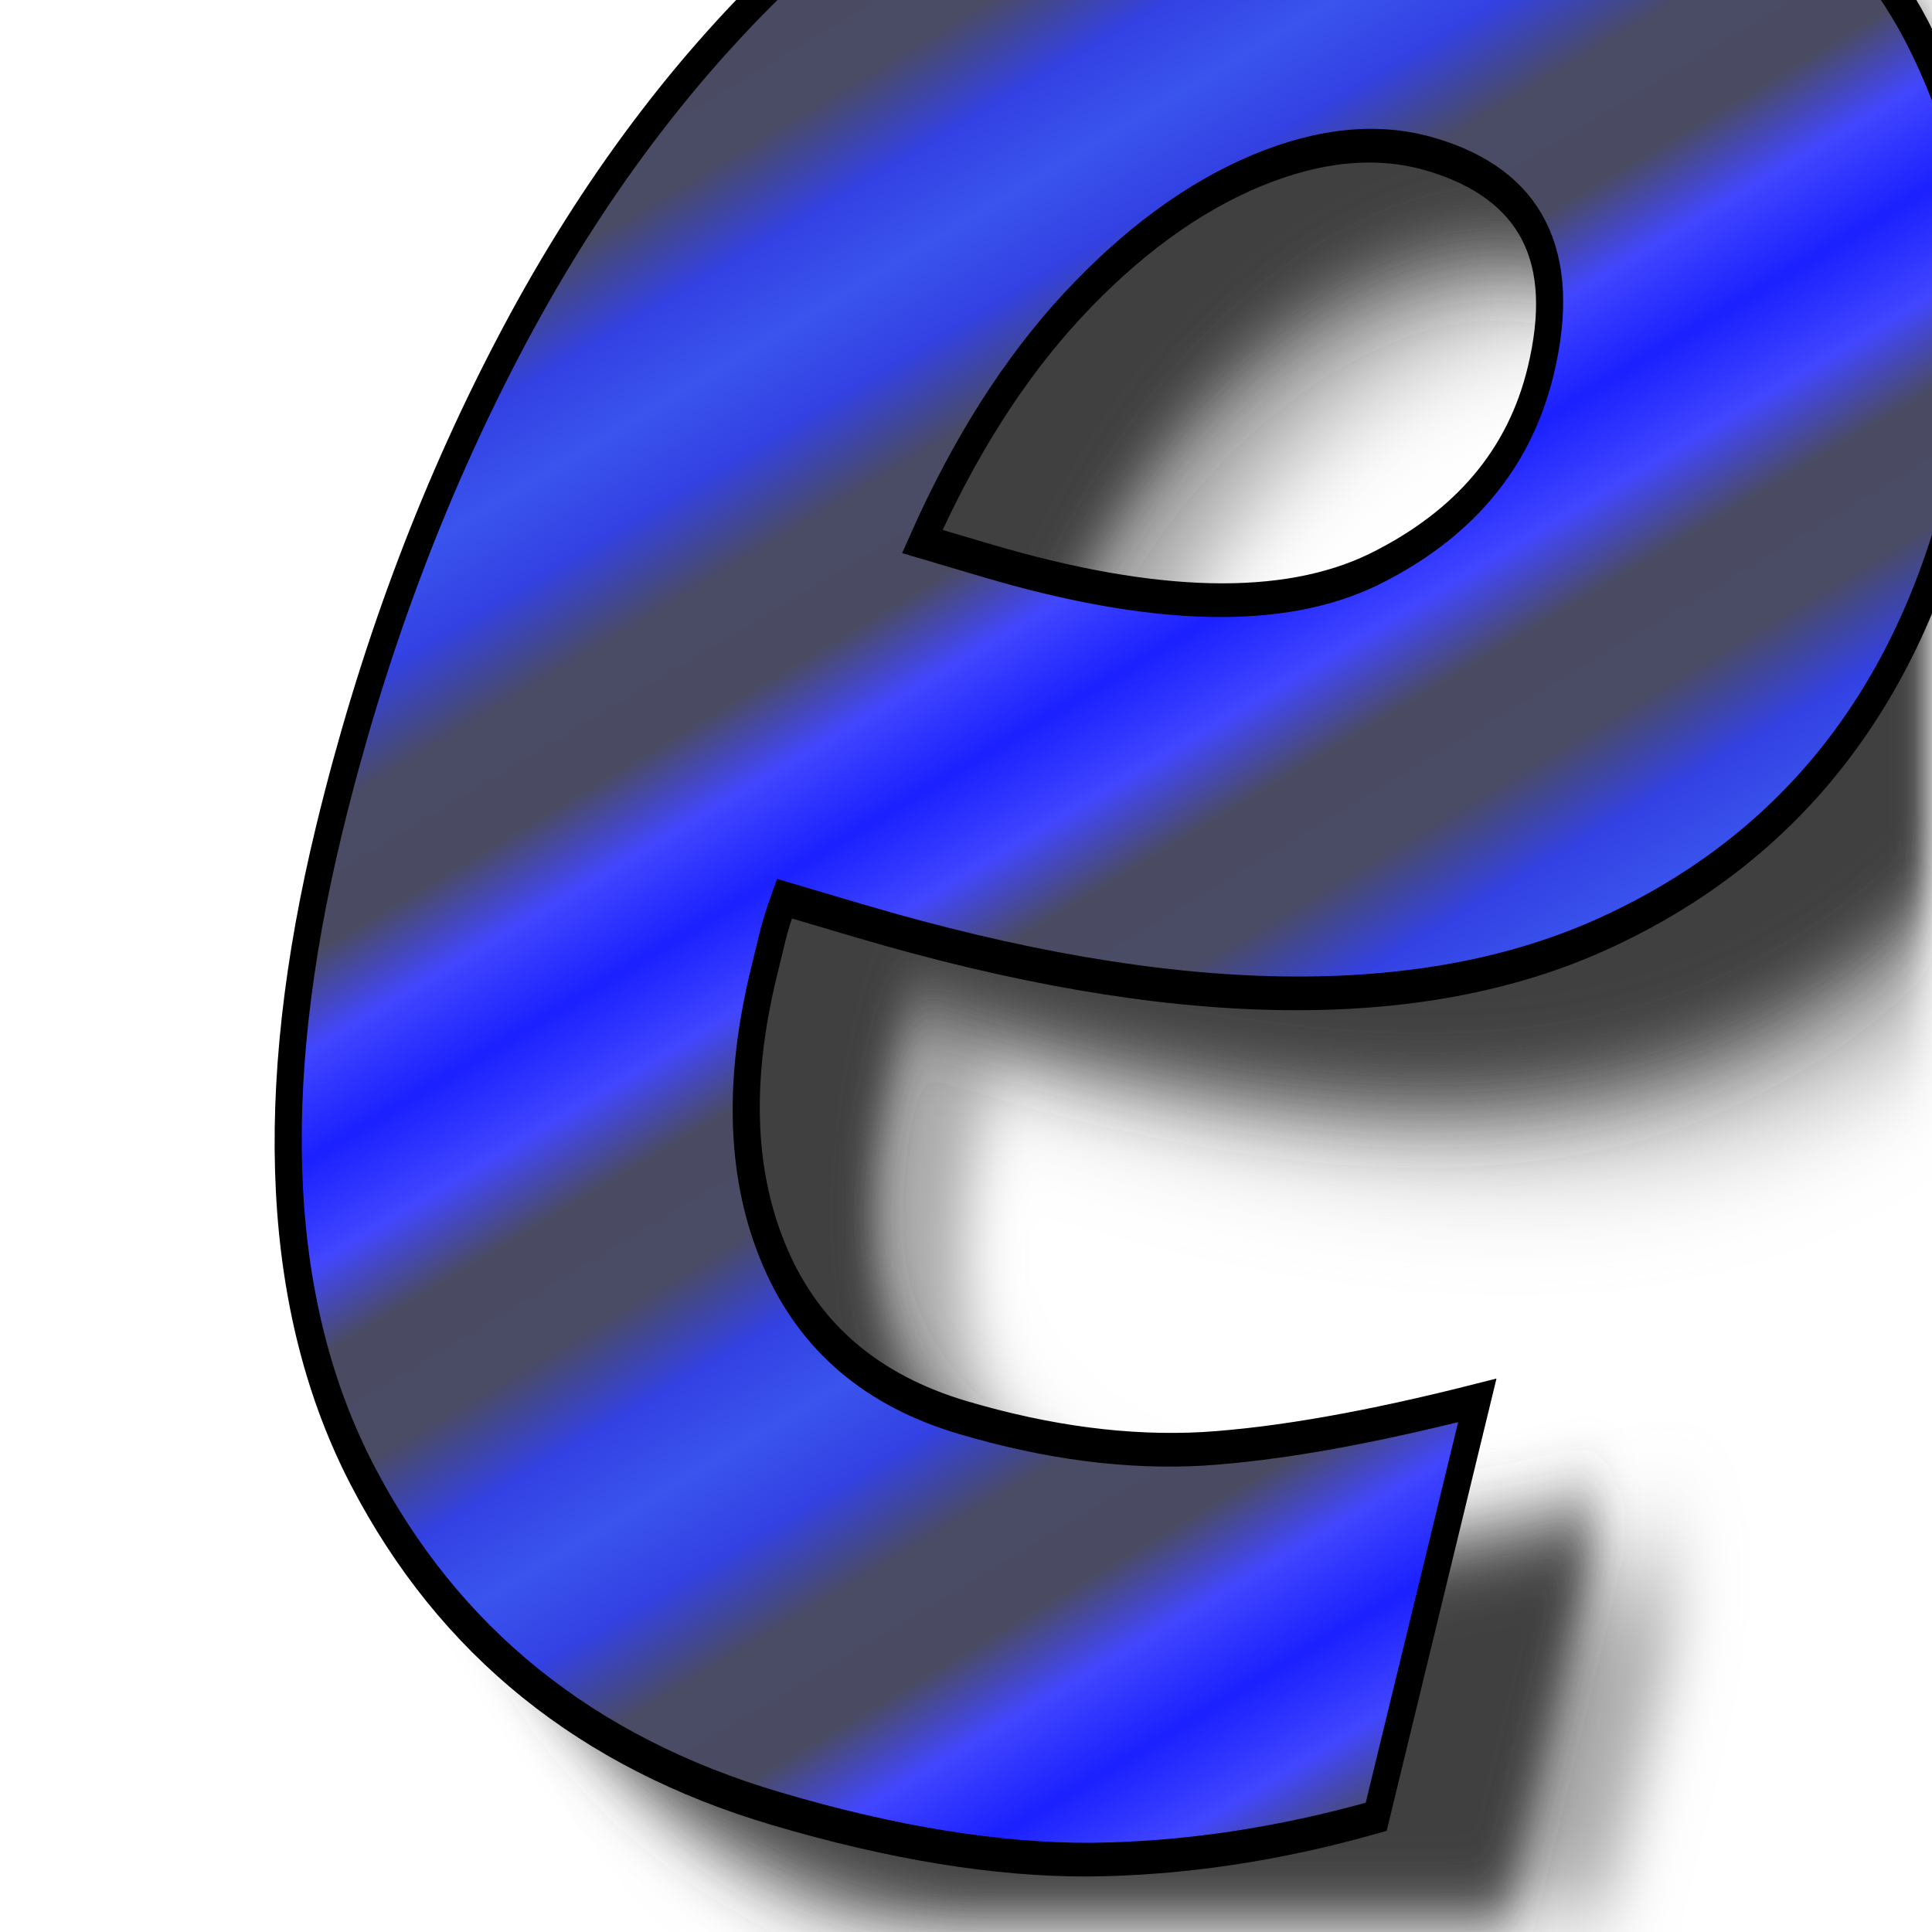
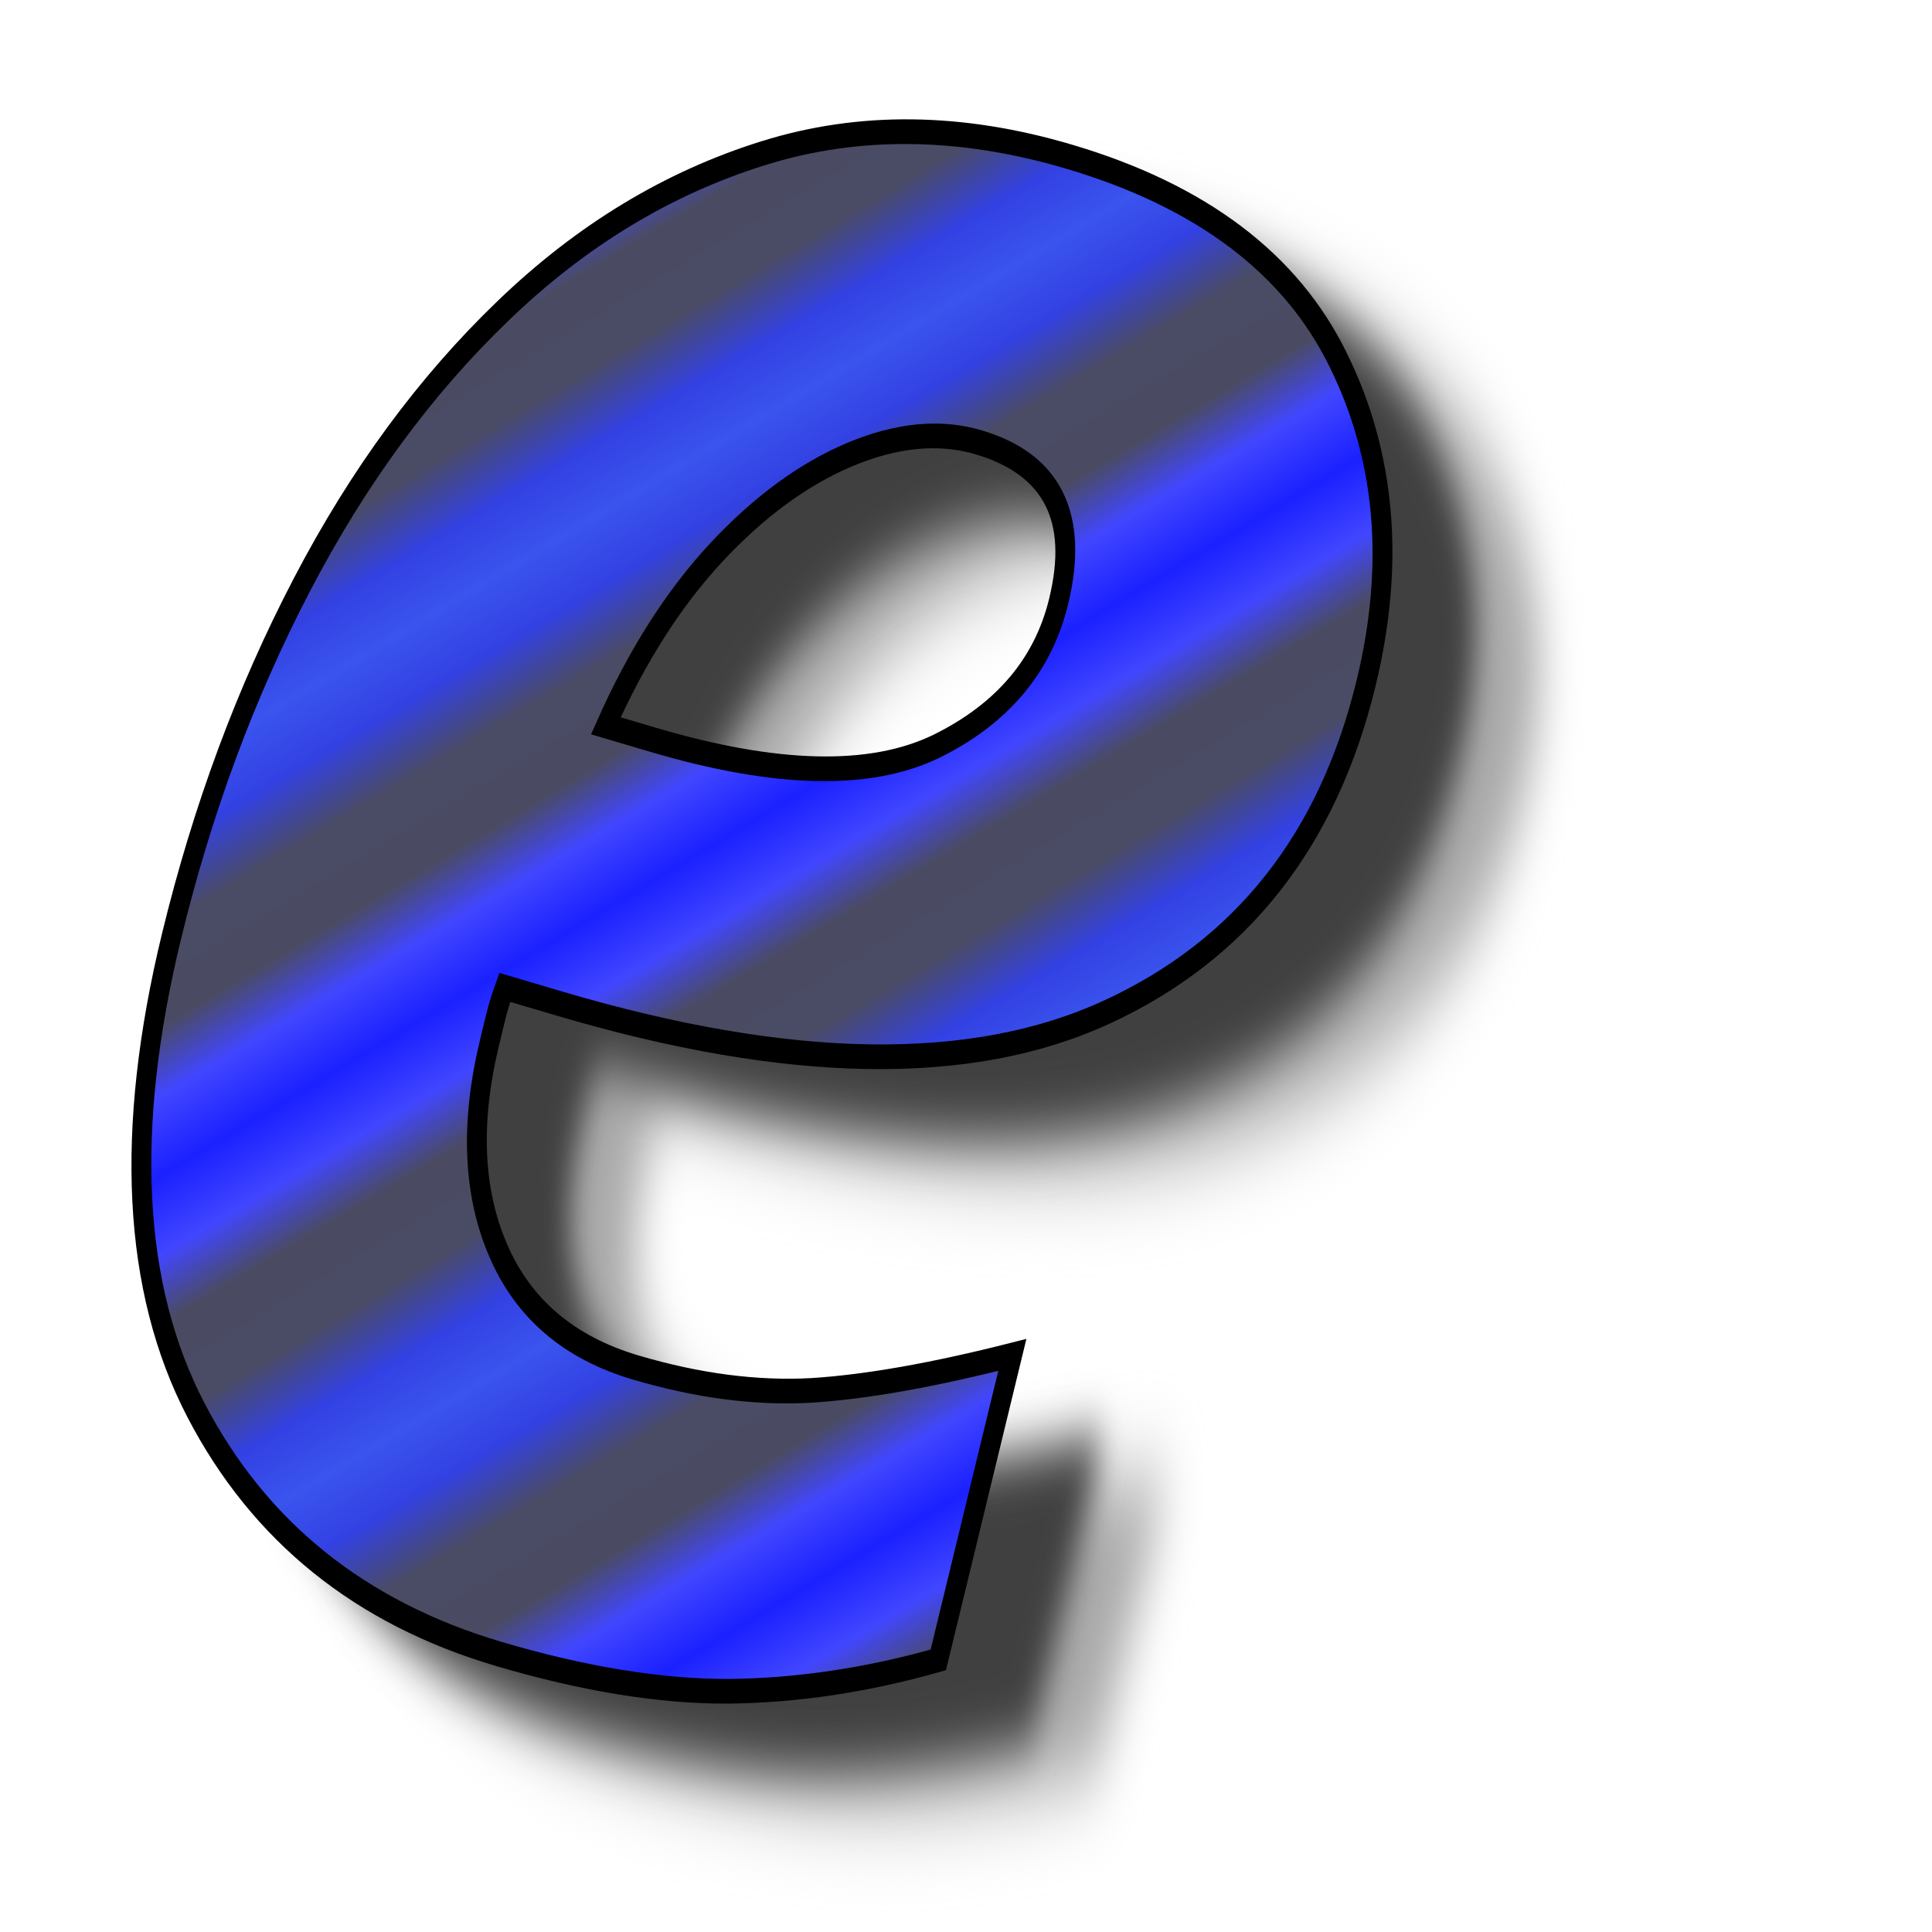
- <svg xmlns="http://www.w3.org/2000/svg" xmlns:ns1="http://www.openswatchbook.org/uri/2009/osb" xmlns:xlink="http://www.w3.org/1999/xlink" width="32px" height="32px" id="svg2985" version="1.1">
+ <svg xmlns="http://www.w3.org/2000/svg" xmlns:xlink="http://www.w3.org/1999/xlink" version="1.1" width="32" height="32" id="svg2985">
  <defs id="defs2987">
    <linearGradient id="linearGradient5535">
-       <stop style="stop-color:#1b21ff;stop-opacity:1;" offset="0" id="stop5537" />
-       <stop id="stop5549" offset="0.2" style="stop-color:#4146ff;stop-opacity:1;" />
-       <stop id="stop5547" offset="0.374" style="stop-color:#4a4b63;stop-opacity:1;" />
-       <stop id="stop5539" offset="0.619" style="stop-color:#4a4b64;stop-opacity:1;" />
-       <stop style="stop-color:#3341e3;stop-opacity:1;" offset="0.818" id="stop5541" />
-       <stop style="stop-color:#3a54ee;stop-opacity:1;" offset="1" id="stop5543" />
+       <stop id="stop5537" style="stop-color:#1b21ff;stop-opacity:1" offset="0" />
+       <stop id="stop5549" style="stop-color:#4146ff;stop-opacity:1" offset="0.2" />
+       <stop id="stop5547" style="stop-color:#4a4b63;stop-opacity:1" offset="0.374" />
+       <stop id="stop5539" style="stop-color:#4a4b64;stop-opacity:1" offset="0.619" />
+       <stop id="stop5541" style="stop-color:#3341e3;stop-opacity:1" offset="0.818" />
+       <stop id="stop5543" style="stop-color:#3a54ee;stop-opacity:1" offset="1" />
    </linearGradient>
-     <linearGradient id="linearGradient5525">
-       <stop style="stop-color:#1b21ff;stop-opacity:1;" offset="0" id="stop5527" />
-       <stop id="stop5529" offset="0.347" style="stop-color:#7174e2;stop-opacity:1;" />
-       <stop style="stop-color:#4750b4;stop-opacity:1;" offset="0.584" id="stop5531" />
-       <stop style="stop-color:#1e2d86;stop-opacity:1;" offset="1" id="stop5533" />
-     </linearGradient>
-     <linearGradient id="linearGradient4024">
-       <stop id="stop4038" offset="0" style="stop-color:#3138fe;stop-opacity:0.122;" />
-       <stop style="stop-color:#3138fe;stop-opacity:0;" offset="1" id="stop4028" />
-     </linearGradient>
-     <linearGradient id="linearGradient3998">
-       <stop id="stop4000" offset="0" style="stop-color:#1b21ff;stop-opacity:1;" />
-       <stop style="stop-color:#6e72f9;stop-opacity:1;" offset="0.25" id="stop5545" />
-       <stop style="stop-color:#c2c4f3;stop-opacity:1;" offset="0.5" id="stop5504" />
-       <stop id="stop5523" offset="0.75" style="stop-color:#c1c4e7;stop-opacity:1;" />
-       <stop id="stop4002" offset="1" style="stop-color:#1e2d86;stop-opacity:1;" />
-     </linearGradient>
-     <linearGradient id="linearGradient3906" ns1:paint="solid">
-       <stop style="stop-color:#000000;stop-opacity:1;" offset="0" id="stop3908" />
-     </linearGradient>
-     <linearGradient id="linearGradient3876">
-       <stop style="stop-color:#9da8cb;stop-opacity:1;" offset="0" id="stop3878" />
-       <stop id="stop3888" offset="0.125" style="stop-color:#929ec2;stop-opacity:0.875;" />
-       <stop id="stop3886" offset="0.25" style="stop-color:#8894ba;stop-opacity:0.749;" />
-       <stop id="stop3884" offset="0.5" style="stop-color:#7380aa;stop-opacity:0.498;" />
-       <stop style="stop-color:#495889;stop-opacity:0;" offset="1" id="stop3880" />
-     </linearGradient>
-     <filter id="filter3932">
+     <filter color-interpolation-filters="sRGB" id="filter3932">
      <feGaussianBlur stdDeviation="0.504" id="feGaussianBlur3934" />
    </filter>
-     <filter id="filter3976">
+     <filter color-interpolation-filters="sRGB" id="filter3976">
      <feGaussianBlur stdDeviation="0.756" id="feGaussianBlur3978" />
    </filter>
-     <linearGradient xlink:href="#linearGradient3998" id="linearGradient5502" x1="7.741" y1="9.392" x2="31.235" y2="9.392" gradientUnits="userSpaceOnUse" spreadMethod="reflect" />
-     <linearGradient xlink:href="#linearGradient3998" id="linearGradient5519" x1="-15.68" y1="31.174" x2="-13.523" y2="33.674" gradientUnits="userSpaceOnUse" spreadMethod="reflect" />
-     <linearGradient xlink:href="#linearGradient5535" id="linearGradient5521" gradientUnits="userSpaceOnUse" spreadMethod="reflect" x1="12.941" y1="13.271" x2="17.708" y2="19.038" />
+     <linearGradient x1="12.941" y1="13.271" x2="17.708" y2="19.038" id="linearGradient5521" xlink:href="#linearGradient5535" gradientUnits="userSpaceOnUse" spreadMethod="reflect" />
  </defs>
-   <g id="layer1">
-     <g id="g5551">
-       <text transform="matrix(0.8546144,0.2527132,-0.2628957,1.08277,8.794834,-3.266667)" id="text3788" y="28.347" x="2.927" style="font-size:57.331px;font-style:italic;font-variant:normal;font-weight:bold;font-stretch:normal;text-align:start;line-height:125%;letter-spacing:0px;word-spacing:0px;writing-mode:lr-tb;text-anchor:start;fill:#aaaaaa;fill-opacity:1;stroke:none;filter:url(#filter3976);font-family:Gentium Book Basic;-inkscape-font-specification:Gentium Book Basic Bold Italic" xml:space="preserve">
-         <tspan y="28.347" x="2.927" id="tspan3790">e</tspan>
+   <g transform="translate(-7.420842,-1.749474)" id="layer1">
+     <g transform="matrix(0.7324388,0,0,0.7324388,6.266518,7.202043)" id="g5551">
+       <text x="2.927" y="28.347" transform="matrix(0.8546144,0.2527132,-0.2628957,1.08277,8.794834,-3.266667)" id="text3788" xml:space="preserve" style="font-size:57.331px;font-style:italic;font-variant:normal;font-weight:bold;font-stretch:normal;text-align:start;line-height:125%;letter-spacing:0px;word-spacing:0px;writing-mode:lr-tb;text-anchor:start;fill:#aaaaaa;fill-opacity:1;stroke:none;filter:url(#filter3976);font-family:Gentium Book Basic;-inkscape-font-specification:Gentium Book Basic Bold Italic">
+         <tspan x="2.927" y="28.347" id="tspan3790">e</tspan>
      </text>
-       <text xml:space="preserve" style="font-size:57.331px;font-style:italic;font-variant:normal;font-weight:bold;font-stretch:normal;text-align:start;line-height:125%;letter-spacing:0px;word-spacing:0px;writing-mode:lr-tb;text-anchor:start;fill:#404040;fill-opacity:1;stroke:none;filter:url(#filter3932);font-family:Gentium Book Basic;-inkscape-font-specification:Gentium Book Basic Bold Italic" x="1.109" y="27.347" id="text3016" transform="matrix(0.8546144,0.2527132,-0.2628957,1.08277,8.619543,-2.544707)">
-         <tspan id="tspan3018" x="1.109" y="27.347">e</tspan>
+       <text x="1.109" y="27.347" transform="matrix(0.8546144,0.2527132,-0.2628957,1.08277,8.619543,-2.544707)" id="text3016" xml:space="preserve" style="font-size:57.331px;font-style:italic;font-variant:normal;font-weight:bold;font-stretch:normal;text-align:start;line-height:125%;letter-spacing:0px;word-spacing:0px;writing-mode:lr-tb;text-anchor:start;fill:#404040;fill-opacity:1;stroke:none;filter:url(#filter3932);font-family:Gentium Book Basic;-inkscape-font-specification:Gentium Book Basic Bold Italic">
+         <tspan x="1.109" y="27.347" id="tspan3018">e</tspan>
      </text>
-       <text transform="matrix(0.858145,0.2537573,-0.2639818,1.087244,0,0)" id="text2993" y="21.867" x="7.04" style="font-size:57.095px;font-style:italic;font-variant:normal;font-weight:bold;font-stretch:normal;text-align:start;line-height:125%;letter-spacing:0px;word-spacing:0px;writing-mode:lr-tb;text-anchor:start;fill:url(#linearGradient5521);fill-opacity:1;stroke:#000000;stroke-width:0.5;stroke-miterlimit:4;stroke-opacity:1;stroke-dasharray:none;font-family:Gentium Book Basic;-inkscape-font-specification:Gentium Book Basic Bold Italic" xml:space="preserve">
-         <tspan style="fill:url(#linearGradient5521);fill-opacity:1;stroke:#000000;stroke-width:0.5;stroke-miterlimit:4;stroke-opacity:1;stroke-dasharray:none" y="21.867" x="7.04" id="tspan2995">e</tspan>
+       <text x="7.04" y="21.867" transform="matrix(0.858145,0.2537573,-0.2639818,1.087244,0,0)" id="text2993" xml:space="preserve" style="font-size:57.095px;font-style:italic;font-variant:normal;font-weight:bold;font-stretch:normal;text-align:start;line-height:125%;letter-spacing:0px;word-spacing:0px;writing-mode:lr-tb;text-anchor:start;fill:url(#linearGradient5521);fill-opacity:1;stroke:#000000;stroke-width:0.5;stroke-miterlimit:4;stroke-opacity:1;stroke-dasharray:none;font-family:Gentium Book Basic;-inkscape-font-specification:Gentium Book Basic Bold Italic">
+         <tspan x="7.04" y="21.867" id="tspan2995" style="fill:url(#linearGradient5521);fill-opacity:1;stroke:#000000;stroke-width:0.5;stroke-miterlimit:4;stroke-opacity:1;stroke-dasharray:none">e</tspan>
      </text>
    </g>
  </g>
</svg>
